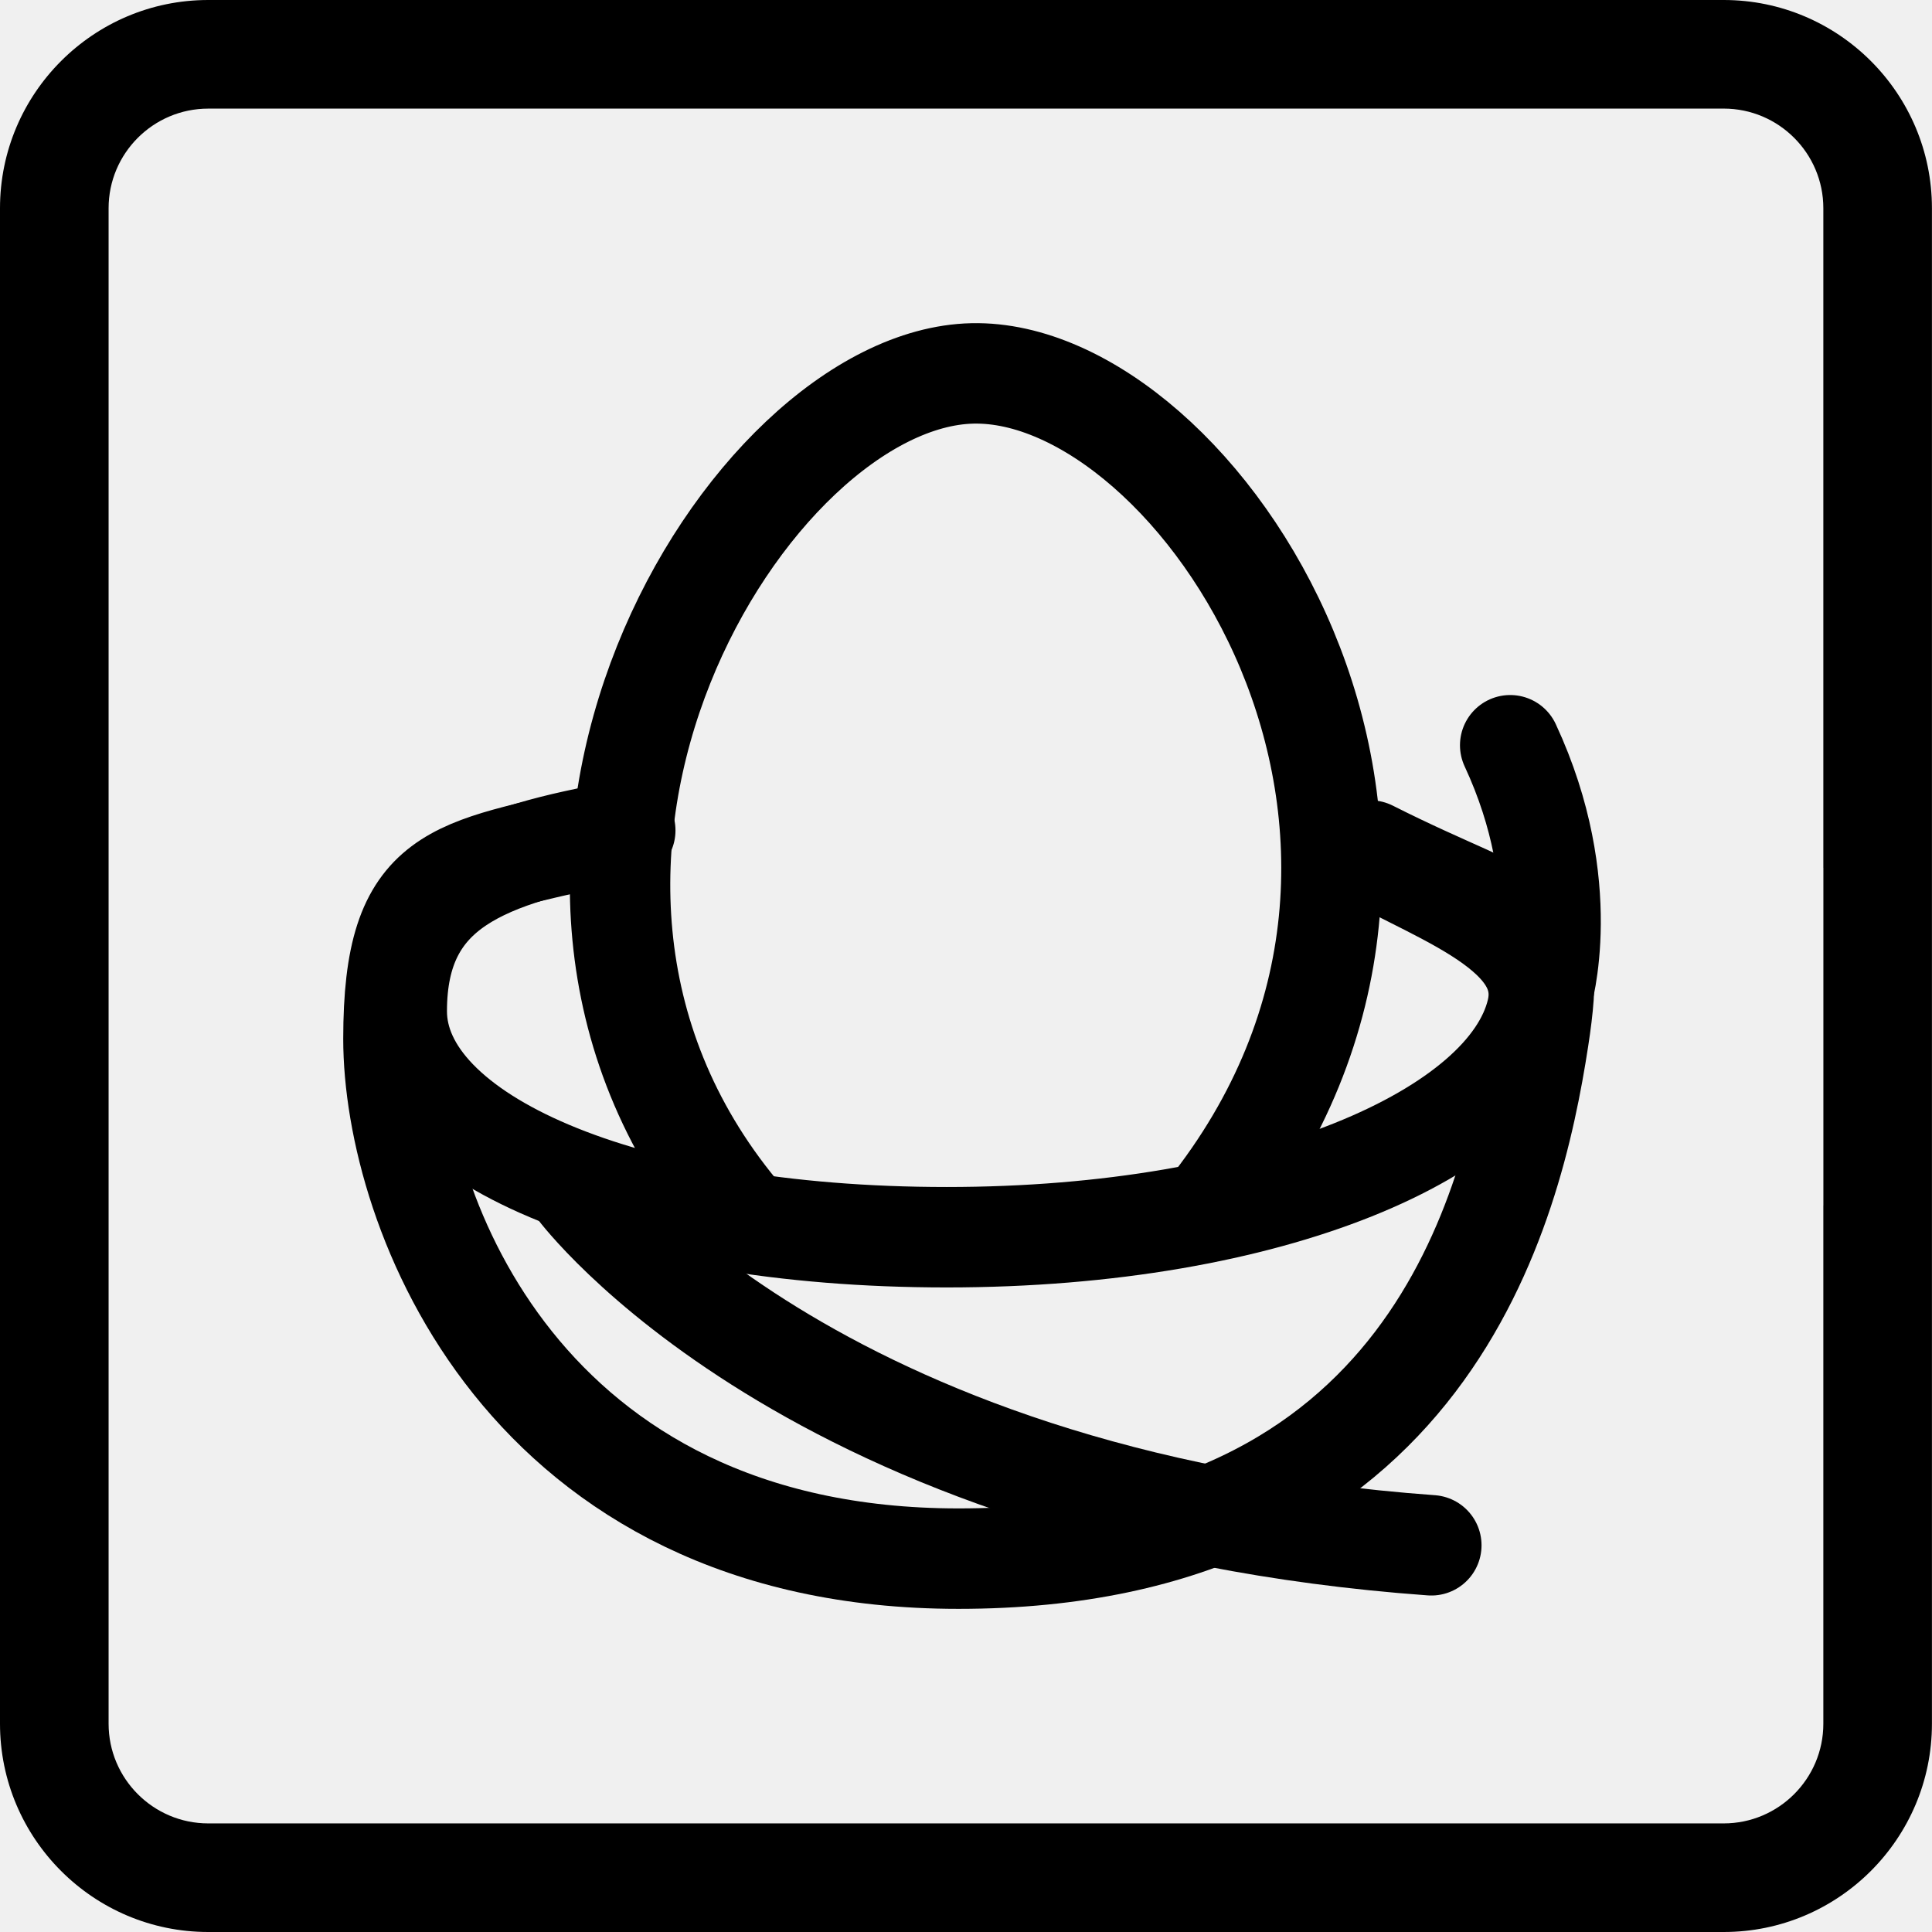
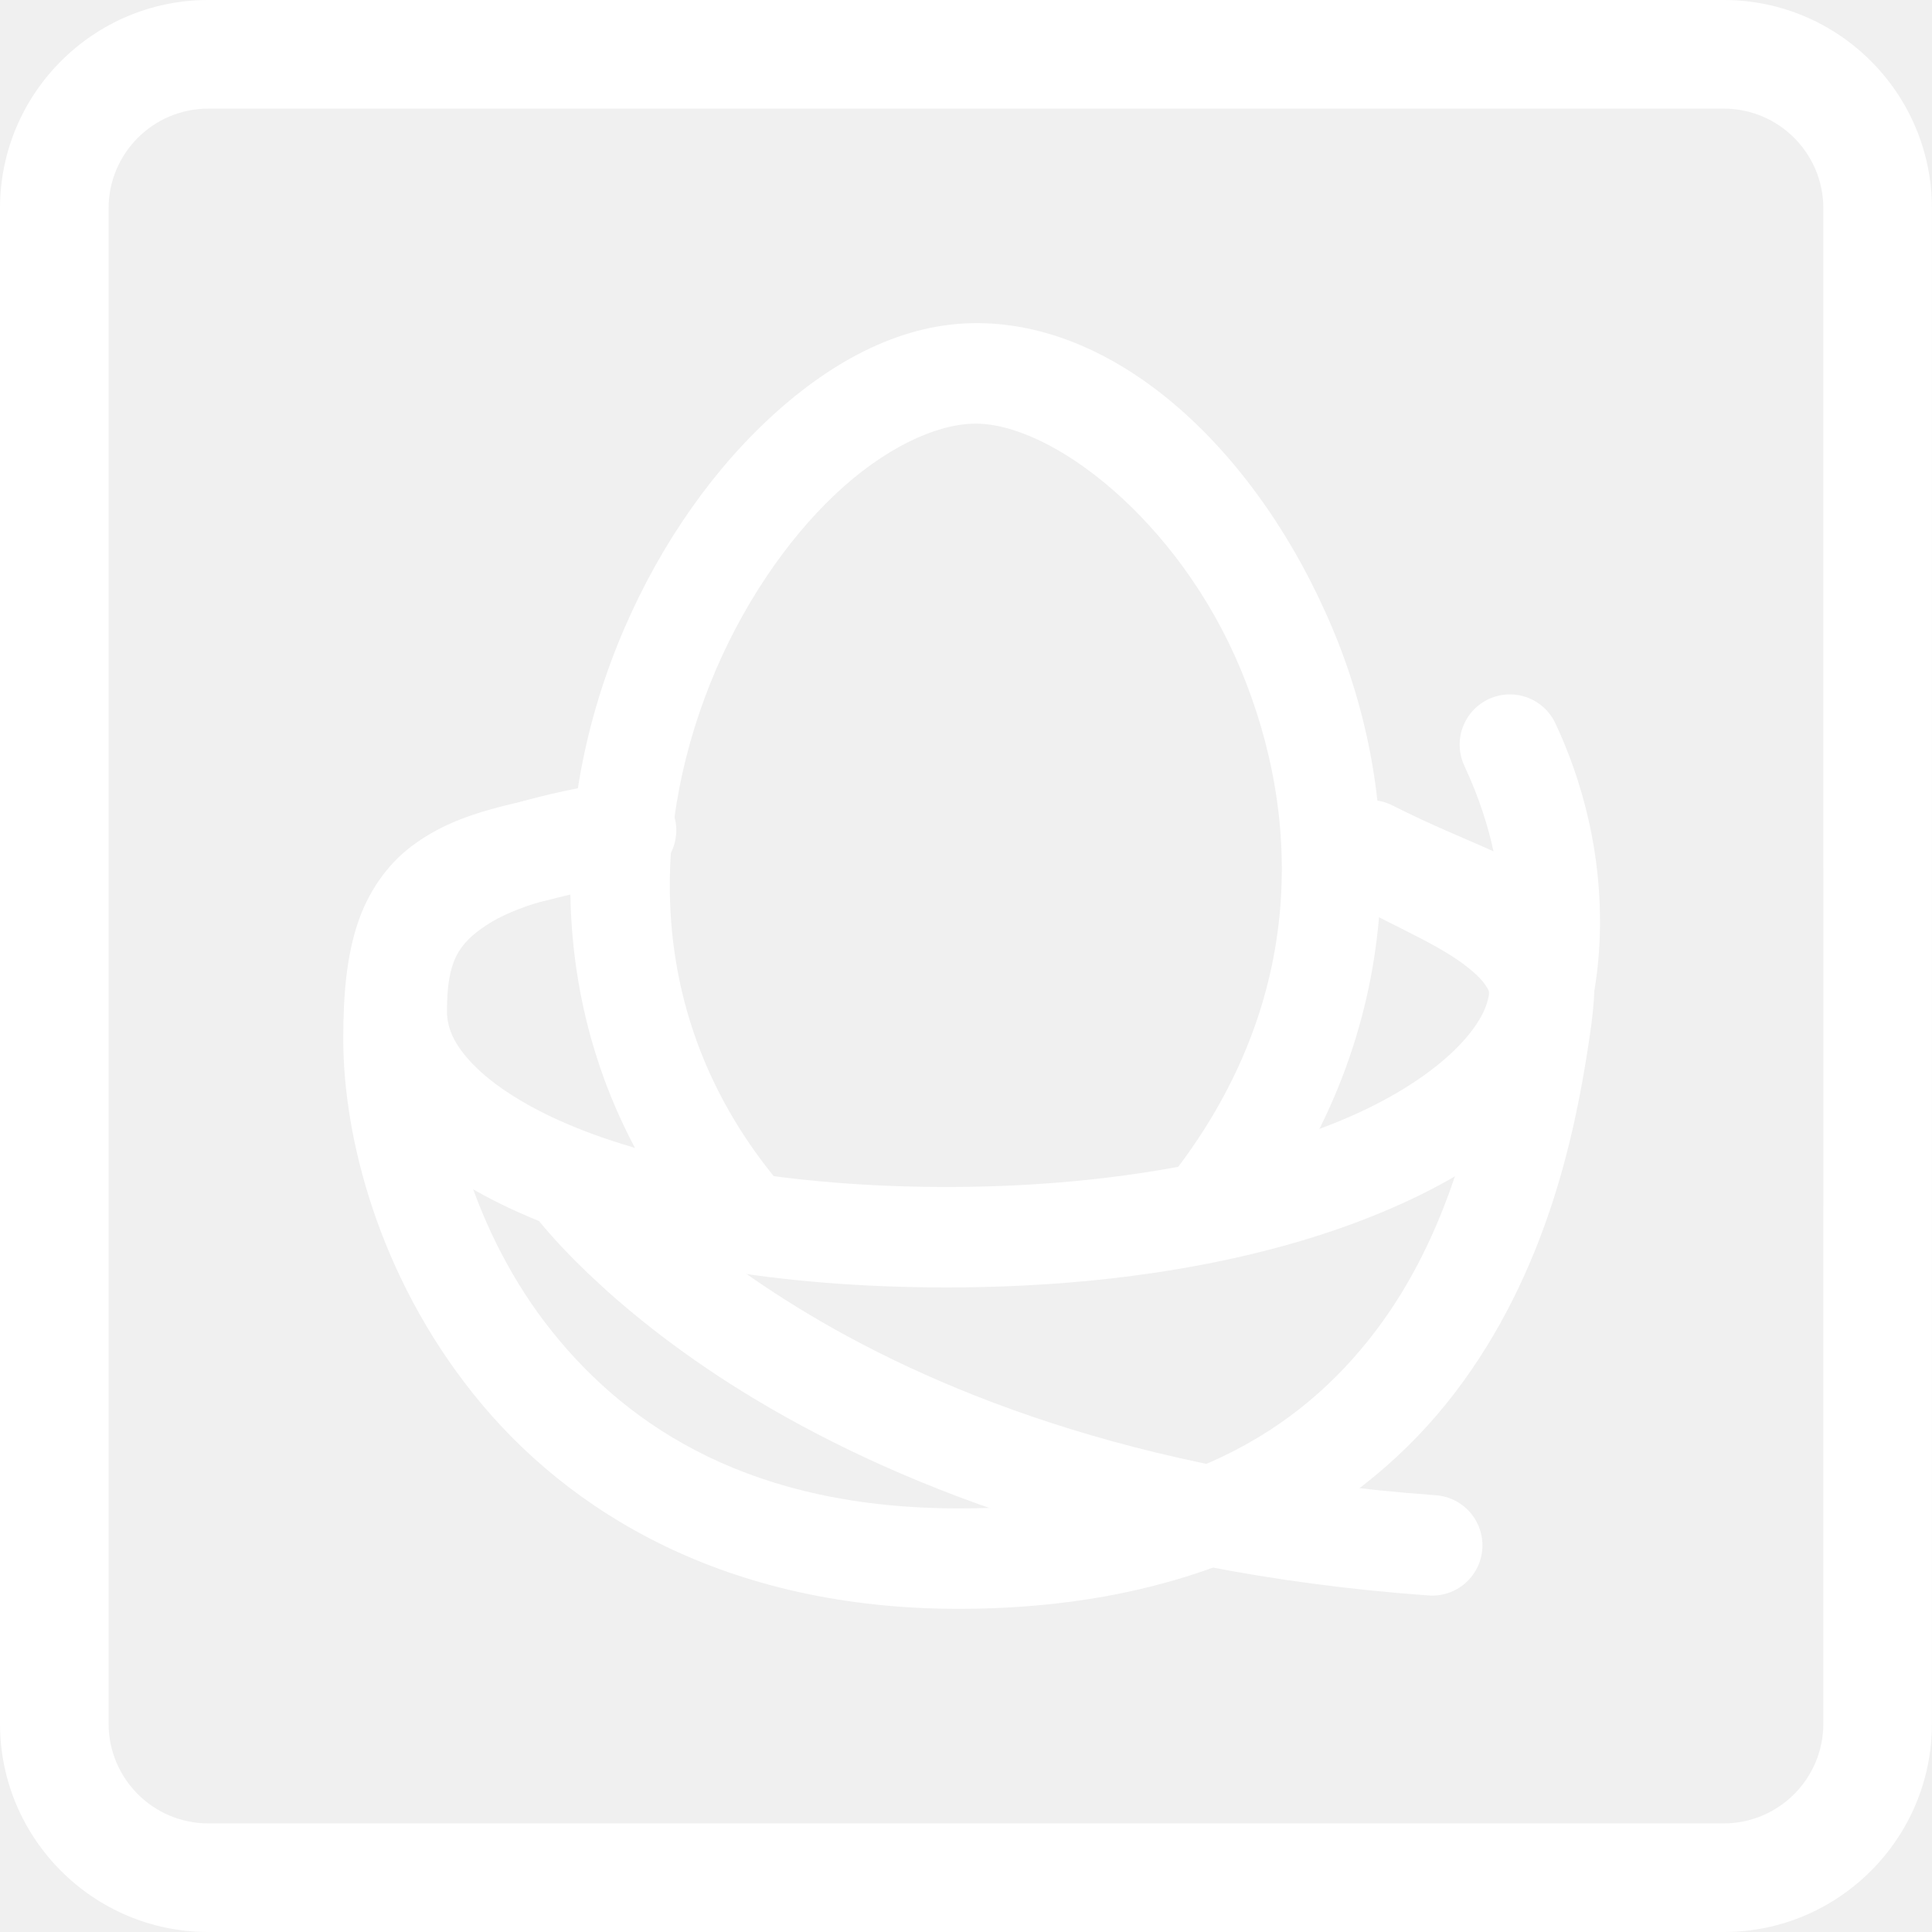
<svg xmlns="http://www.w3.org/2000/svg" version="1.1" x="0px" y="0px" viewBox="0 0 96.172 96.174" enable-background="new 0 0 100 100" xml:space="preserve" id="svg2" width="96.172" height="96.174">
  <defs id="defs18" />
-   <path d="M 10.365,0 C 4.649,0 0,4.65 0,10.367 L 0,85.807 c 0,5.716 4.649,10.367 10.365,10.367 l 75.441,0 c 5.716,0 10.365,-4.651 10.365,-10.367 l 0,-75.439 C 96.172,4.65 91.523,0 85.807,0 Z m 0,5.406 75.441,0 c 2.735,0 4.959,2.224 4.959,4.959 l 0,32.836 0.002,0 0,16.805 -0.002,0 0,25.801 c 0,2.735 -2.224,4.961 -4.959,4.961 l -75.441,0 c -2.734,0 -4.959,-2.226 -4.959,-4.961 l 0,-75.441 c 0,-2.735 2.225,-4.959 4.959,-4.959 z" id="path4" />
-   <g id="g4198" transform="translate(5.0000001e-7,-3.585871)">
-     <path id="path4161" d="m 68.211,45.924 c 7.921,4 9.375,2.884 8.375,9.375 -1.293,8.392 -5.454,25.875 -28.875,25.875 -21.671,0 -28.125,-17.384 -28.125,-25.875 0,-8.491 2.954,-8.375 10.375,-10.125" style="fill:none;fill-opacity:0.306;stroke:#000000;stroke-width:5;stroke-linecap:round;stroke-linejoin:round;stroke-miterlimit:4;stroke-dasharray:none;stroke-opacity:1" />
-     <path id="path4156" d="m 66.875,45.424 c 3.973,2.5 10.625,4.287 9.625,8.5 -1.435,6.045 -13.152,11.25 -29.375,11.25 -16.223,0 -27.375,-5.037 -27.375,-11.25 0,-6.213 4.402,-7.75 11.375,-9" style="fill:none;fill-opacity:0.306;stroke:#000000;stroke-width:5;stroke-linecap:round;stroke-linejoin:round;stroke-miterlimit:4;stroke-dasharray:none;stroke-opacity:1" />
-     <path style="fill:none;fill-rule:evenodd;stroke:#000000;stroke-width:5;stroke-linecap:round;stroke-linejoin:round;stroke-miterlimit:4;stroke-dasharray:none;stroke-opacity:1" d="m 60.066,63.924 c 15,-18.75 -0.459,-42 -11.658,-41.75 -11.199,0.25 -25.908,24.5 -11.658,41.75" id="path4170" />
-   </g>
-   <path style="fill:none;fill-rule:evenodd;stroke:#000000;stroke-width:5;stroke-linecap:round;stroke-linejoin:round;stroke-miterlimit:4;stroke-dasharray:none;stroke-opacity:1" d="m 28.75,59.174 c 0,0 11.5,15.5 42.5,17.75" id="path4203" />
-   <path style="fill:none;fill-rule:evenodd;stroke:#000000;stroke-width:5;stroke-linecap:round;stroke-linejoin:round;stroke-miterlimit:4;stroke-dasharray:none;stroke-opacity:1" d="m 76.75,49.611 c 0,0 1.69,-5.501 -1.573,-12.513" id="path4207" />
+   <path d="M 10.365,0 C 4.649,0 0,4.65 0,10.367 L 0,85.807 c 0,5.716 4.649,10.367 10.365,10.367 l 75.441,0 c 5.716,0 10.365,-4.651 10.365,-10.367 l 0,-75.439 C 96.172,4.65 91.523,0 85.807,0 Z m 0,5.406 75.441,0 c 2.735,0 4.959,2.224 4.959,4.959 l 0,32.836 0.002,0 0,16.805 -0.002,0 0,25.801 c 0,2.735 -2.224,4.961 -4.959,4.961 l -75.441,0 c -2.734,0 -4.959,-2.226 -4.959,-4.961 l 0,-75.441 c 0,-2.735 2.225,-4.959 4.959,-4.959 z" id="path4" style="fill:#ffffff" />
+   <path style="color:#000000;font-style:normal;font-variant:normal;font-weight:normal;font-stretch:normal;font-size:medium;line-height:normal;font-family:sans-serif;text-indent:0;text-align:start;text-decoration:none;text-decoration-line:none;text-decoration-style:solid;text-decoration-color:#000000;letter-spacing:normal;word-spacing:normal;text-transform:none;direction:ltr;block-progression:tb;writing-mode:lr-tb;baseline-shift:baseline;text-anchor:start;white-space:normal;clip-rule:nonzero;display:inline;overflow:visible;visibility:visible;opacity:1;isolation:auto;mix-blend-mode:normal;color-interpolation:sRGB;color-interpolation-filters:linearRGB;solid-color:#000000;solid-opacity:1;fill:#ffffff;fill-opacity:1;fill-rule:nonzero;stroke:none;stroke-width:5;stroke-linecap:round;stroke-linejoin:round;stroke-miterlimit:4;stroke-dasharray:none;stroke-dashoffset:0;stroke-opacity:1;color-rendering:auto;image-rendering:auto;shape-rendering:auto;text-rendering:auto;enable-background:accumulate" d="m 30.057,39.08 a 2.5,2.5 0 0 0 -0.67,0.074 c -3.626,0.855 -6.443,1.126 -8.896,2.969 -1.227,0.921 -2.185,2.299 -2.705,3.9 -0.52,1.601 -0.699,3.422 -0.699,5.689 0,4.879 1.742,11.754 6.482,17.684 4.74,5.93 12.639,10.691 24.143,10.691 12.333,0 20.175,-4.804 24.725,-10.775 4.55,-5.971 5.953,-12.882 6.621,-17.219 0.262,-1.702 0.417,-3.018 0.232,-4.361 -0.184,-1.344 -0.943,-2.719 -1.938,-3.555 -1.989,-1.671 -4.192,-2.142 -8.014,-4.072 a 2.501,2.501 0 1 0 -2.254,4.465 c 4.099,2.07 6.582,3.042 7.051,3.436 0.234,0.197 0.147,0.008 0.201,0.406 0.055,0.398 0.017,1.377 -0.221,2.92 -0.625,4.055 -1.949,10.083 -5.658,14.951 -3.709,4.868 -9.658,8.805 -20.746,8.805 -10.167,0 -16.332,-3.93 -20.236,-8.814 C 23.57,61.389 22.086,55.325 22.086,51.713 c 0,-1.978 0.189,-3.327 0.455,-4.146 0.266,-0.82 0.512,-1.115 0.951,-1.445 0.879,-0.66 3.248,-1.205 7.043,-2.1 a 2.5,2.5 0 0 0 -0.479,-4.941 z" id="path4161" />
+   <path style="color:#000000;font-style:normal;font-variant:normal;font-weight:normal;font-stretch:normal;font-size:medium;line-height:normal;font-family:sans-serif;text-indent:0;text-align:start;text-decoration:none;text-decoration-line:none;text-decoration-style:solid;text-decoration-color:#000000;letter-spacing:normal;word-spacing:normal;text-transform:none;direction:ltr;block-progression:tb;writing-mode:lr-tb;baseline-shift:baseline;text-anchor:start;white-space:normal;clip-rule:nonzero;display:inline;overflow:visible;visibility:visible;opacity:1;isolation:auto;mix-blend-mode:normal;color-interpolation:sRGB;color-interpolation-filters:linearRGB;solid-color:#000000;solid-opacity:1;fill:#ffffff;fill-opacity:1;fill-rule:nonzero;stroke:none;stroke-width:5;stroke-linecap:round;stroke-linejoin:round;stroke-miterlimit:4;stroke-dasharray:none;stroke-dashoffset:0;stroke-opacity:1;color-rendering:auto;image-rendering:auto;shape-rendering:auto;text-rendering:auto;enable-background:accumulate" d="m 31.105,38.832 a 2.5,2.5 0 0 0 -0.422,0.045 c -3.572,0.64 -6.693,1.314 -9.25,3.021 C 18.877,43.606 17.25,46.641 17.25,50.338 c 0,2.301 1.073,4.432 2.697,6.115 1.624,1.683 3.805,3.031 6.434,4.143 5.258,2.223 12.374,3.492 20.744,3.492 8.379,0 15.637,-1.325 21.162,-3.537 5.525,-2.212 9.611,-5.281 10.645,-9.635 0.403,-1.698 -0.033,-3.486 -0.889,-4.74 -0.855,-1.254 -1.987,-2.106 -3.154,-2.844 -2.335,-1.476 -5,-2.551 -6.682,-3.609 a 2.5,2.5 0 1 0 -2.664,4.23 c 2.292,1.442 4.94,2.509 6.674,3.605 0.867,0.548 1.461,1.089 1.695,1.434 0.235,0.344 0.253,0.359 0.156,0.768 -0.402,1.692 -2.891,4.247 -7.639,6.148 -4.748,1.901 -11.46,3.18 -19.305,3.18 -7.853,0 -14.423,-1.249 -18.797,-3.098 C 26.141,55.066 24.518,53.989 23.545,52.98 22.571,51.972 22.25,51.143 22.25,50.338 c 0,-2.516 0.573,-3.354 1.961,-4.281 1.388,-0.927 3.954,-1.648 7.355,-2.258 a 2.5,2.5 0 0 0 -0.461,-4.967 z" id="path4156" />
+   <path style="color:#000000;font-style:normal;font-variant:normal;font-weight:normal;font-stretch:normal;font-size:medium;line-height:normal;font-family:sans-serif;text-indent:0;text-align:start;text-decoration:none;text-decoration-line:none;text-decoration-style:solid;text-decoration-color:#000000;letter-spacing:normal;word-spacing:normal;text-transform:none;direction:ltr;block-progression:tb;writing-mode:lr-tb;baseline-shift:baseline;text-anchor:start;white-space:normal;clip-rule:nonzero;display:inline;overflow:visible;visibility:visible;opacity:1;isolation:auto;mix-blend-mode:normal;color-interpolation:sRGB;color-interpolation-filters:linearRGB;solid-color:#000000;solid-opacity:1;fill:#ffffff;fill-opacity:1;fill-rule:evenodd;stroke:none;stroke-width:5;stroke-linecap:round;stroke-linejoin:round;stroke-miterlimit:4;stroke-dasharray:none;stroke-dashoffset:0;stroke-opacity:1;color-rendering:auto;image-rendering:auto;shape-rendering:auto;text-rendering:auto;enable-background:accumulate" d="m 48.352,16.088 c -3.689,0.082 -7.176,2.021 -10.209,4.885 -3.033,2.863 -5.65,6.737 -7.428,11.188 -3.556,8.902 -3.653,20.375 4.107,29.77 a 2.5,2.5 0 1 0 3.855,-3.184 c -6.49,-7.856 -6.356,-17.132 -3.32,-24.73 1.518,-3.799 3.788,-7.113 6.217,-9.406 2.429,-2.293 4.978,-3.479 6.889,-3.521 3.845,-0.086 10.188,4.776 13.291,12.213 3.103,7.437 3.283,16.82 -3.641,25.475 a 2.5,2.5 0 1 0 3.904,3.125 C 70.094,51.805 70.046,40.188 66.369,31.375 62.693,22.562 55.706,15.924 48.352,16.088 Z" id="path4170" />
+   <path style="color:#000000;font-style:normal;font-variant:normal;font-weight:normal;font-stretch:normal;font-size:medium;line-height:normal;font-family:sans-serif;text-indent:0;text-align:start;text-decoration:none;text-decoration-line:none;text-decoration-style:solid;text-decoration-color:#000000;letter-spacing:normal;word-spacing:normal;text-transform:none;direction:ltr;block-progression:tb;writing-mode:lr-tb;baseline-shift:baseline;text-anchor:start;white-space:normal;clip-rule:nonzero;display:inline;overflow:visible;visibility:visible;opacity:1;isolation:auto;mix-blend-mode:normal;color-interpolation:sRGB;color-interpolation-filters:linearRGB;solid-color:#000000;solid-opacity:1;fill:#ffffff;fill-opacity:1;fill-rule:evenodd;stroke:none;stroke-width:5;stroke-linecap:round;stroke-linejoin:round;stroke-miterlimit:4;stroke-dasharray:none;stroke-dashoffset:0;stroke-opacity:1;color-rendering:auto;image-rendering:auto;shape-rendering:auto;text-rendering:auto;enable-background:accumulate" d="m 28.596,56.648 a 2.5,2.5 0 0 0 -1.854,4.016 c 0,0 3.251,4.316 10.322,8.67 7.071,4.354 18.113,8.931 34.004,10.084 a 2.501,2.501 0 1 0 0.363,-4.988 C 56.323,73.333 46.115,69.035 39.686,65.076 33.256,61.117 30.758,57.684 30.758,57.684 a 2.5,2.5 0 0 0 -2.162,-1.035 z" id="path4203" />
+   <path style="color:#000000;font-style:normal;font-variant:normal;font-weight:normal;font-stretch:normal;font-size:medium;line-height:normal;font-family:sans-serif;text-indent:0;text-align:start;text-decoration:none;text-decoration-line:none;text-decoration-style:solid;text-decoration-color:#000000;letter-spacing:normal;word-spacing:normal;text-transform:none;direction:ltr;block-progression:tb;writing-mode:lr-tb;baseline-shift:baseline;text-anchor:start;white-space:normal;clip-rule:nonzero;display:inline;overflow:visible;visibility:visible;opacity:1;isolation:auto;mix-blend-mode:normal;color-interpolation:sRGB;color-interpolation-filters:linearRGB;solid-color:#000000;solid-opacity:1;fill:#ffffff;fill-opacity:1;fill-rule:evenodd;stroke:none;stroke-width:5;stroke-linecap:round;stroke-linejoin:round;stroke-miterlimit:4;stroke-dasharray:none;stroke-dashoffset:0;stroke-opacity:1;color-rendering:auto;image-rendering:auto;shape-rendering:auto;text-rendering:auto;enable-background:accumulate" d="m 75.035,34.57 a 2.5,2.5 0 0 0 -2.125,3.584 c 2.913,6.258 1.449,10.723 1.449,10.723 a 2.501,2.501 0 1 0 4.781,1.469 c 0,0 1.917,-6.538 -1.697,-14.303 a 2.5,2.5 0 0 0 -2.408,-1.473 z" id="path4207" />
</svg>
